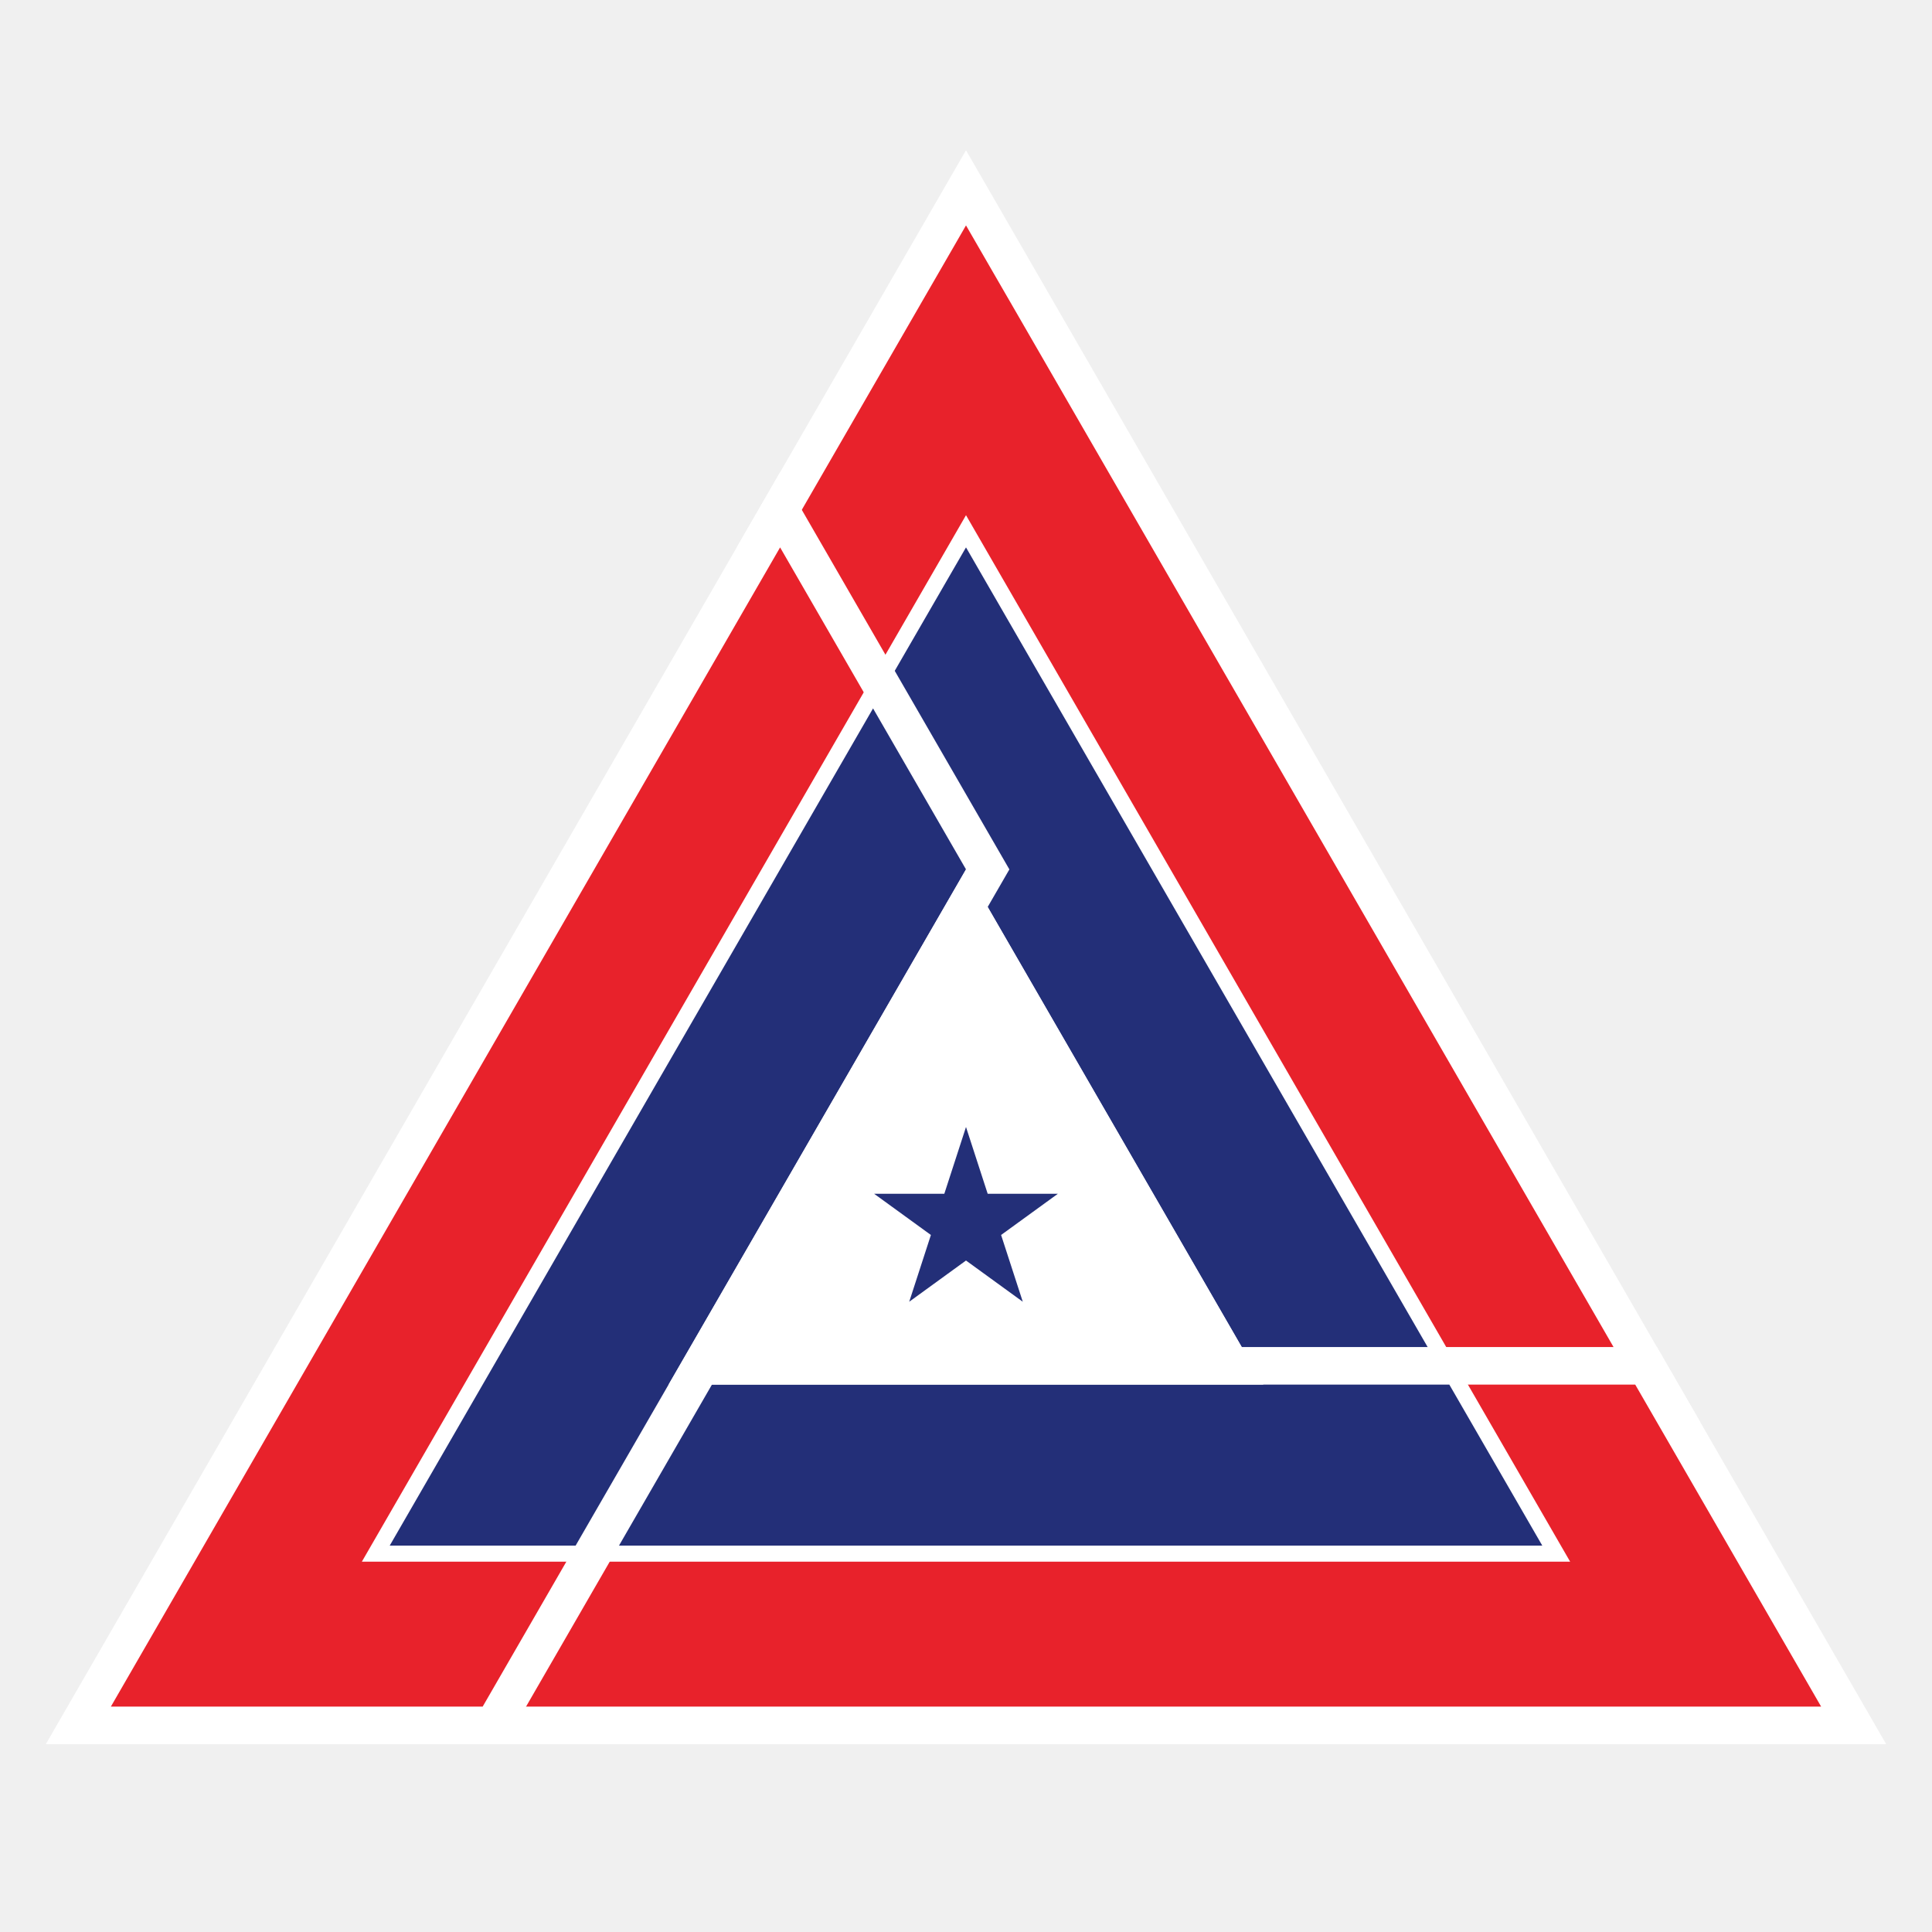
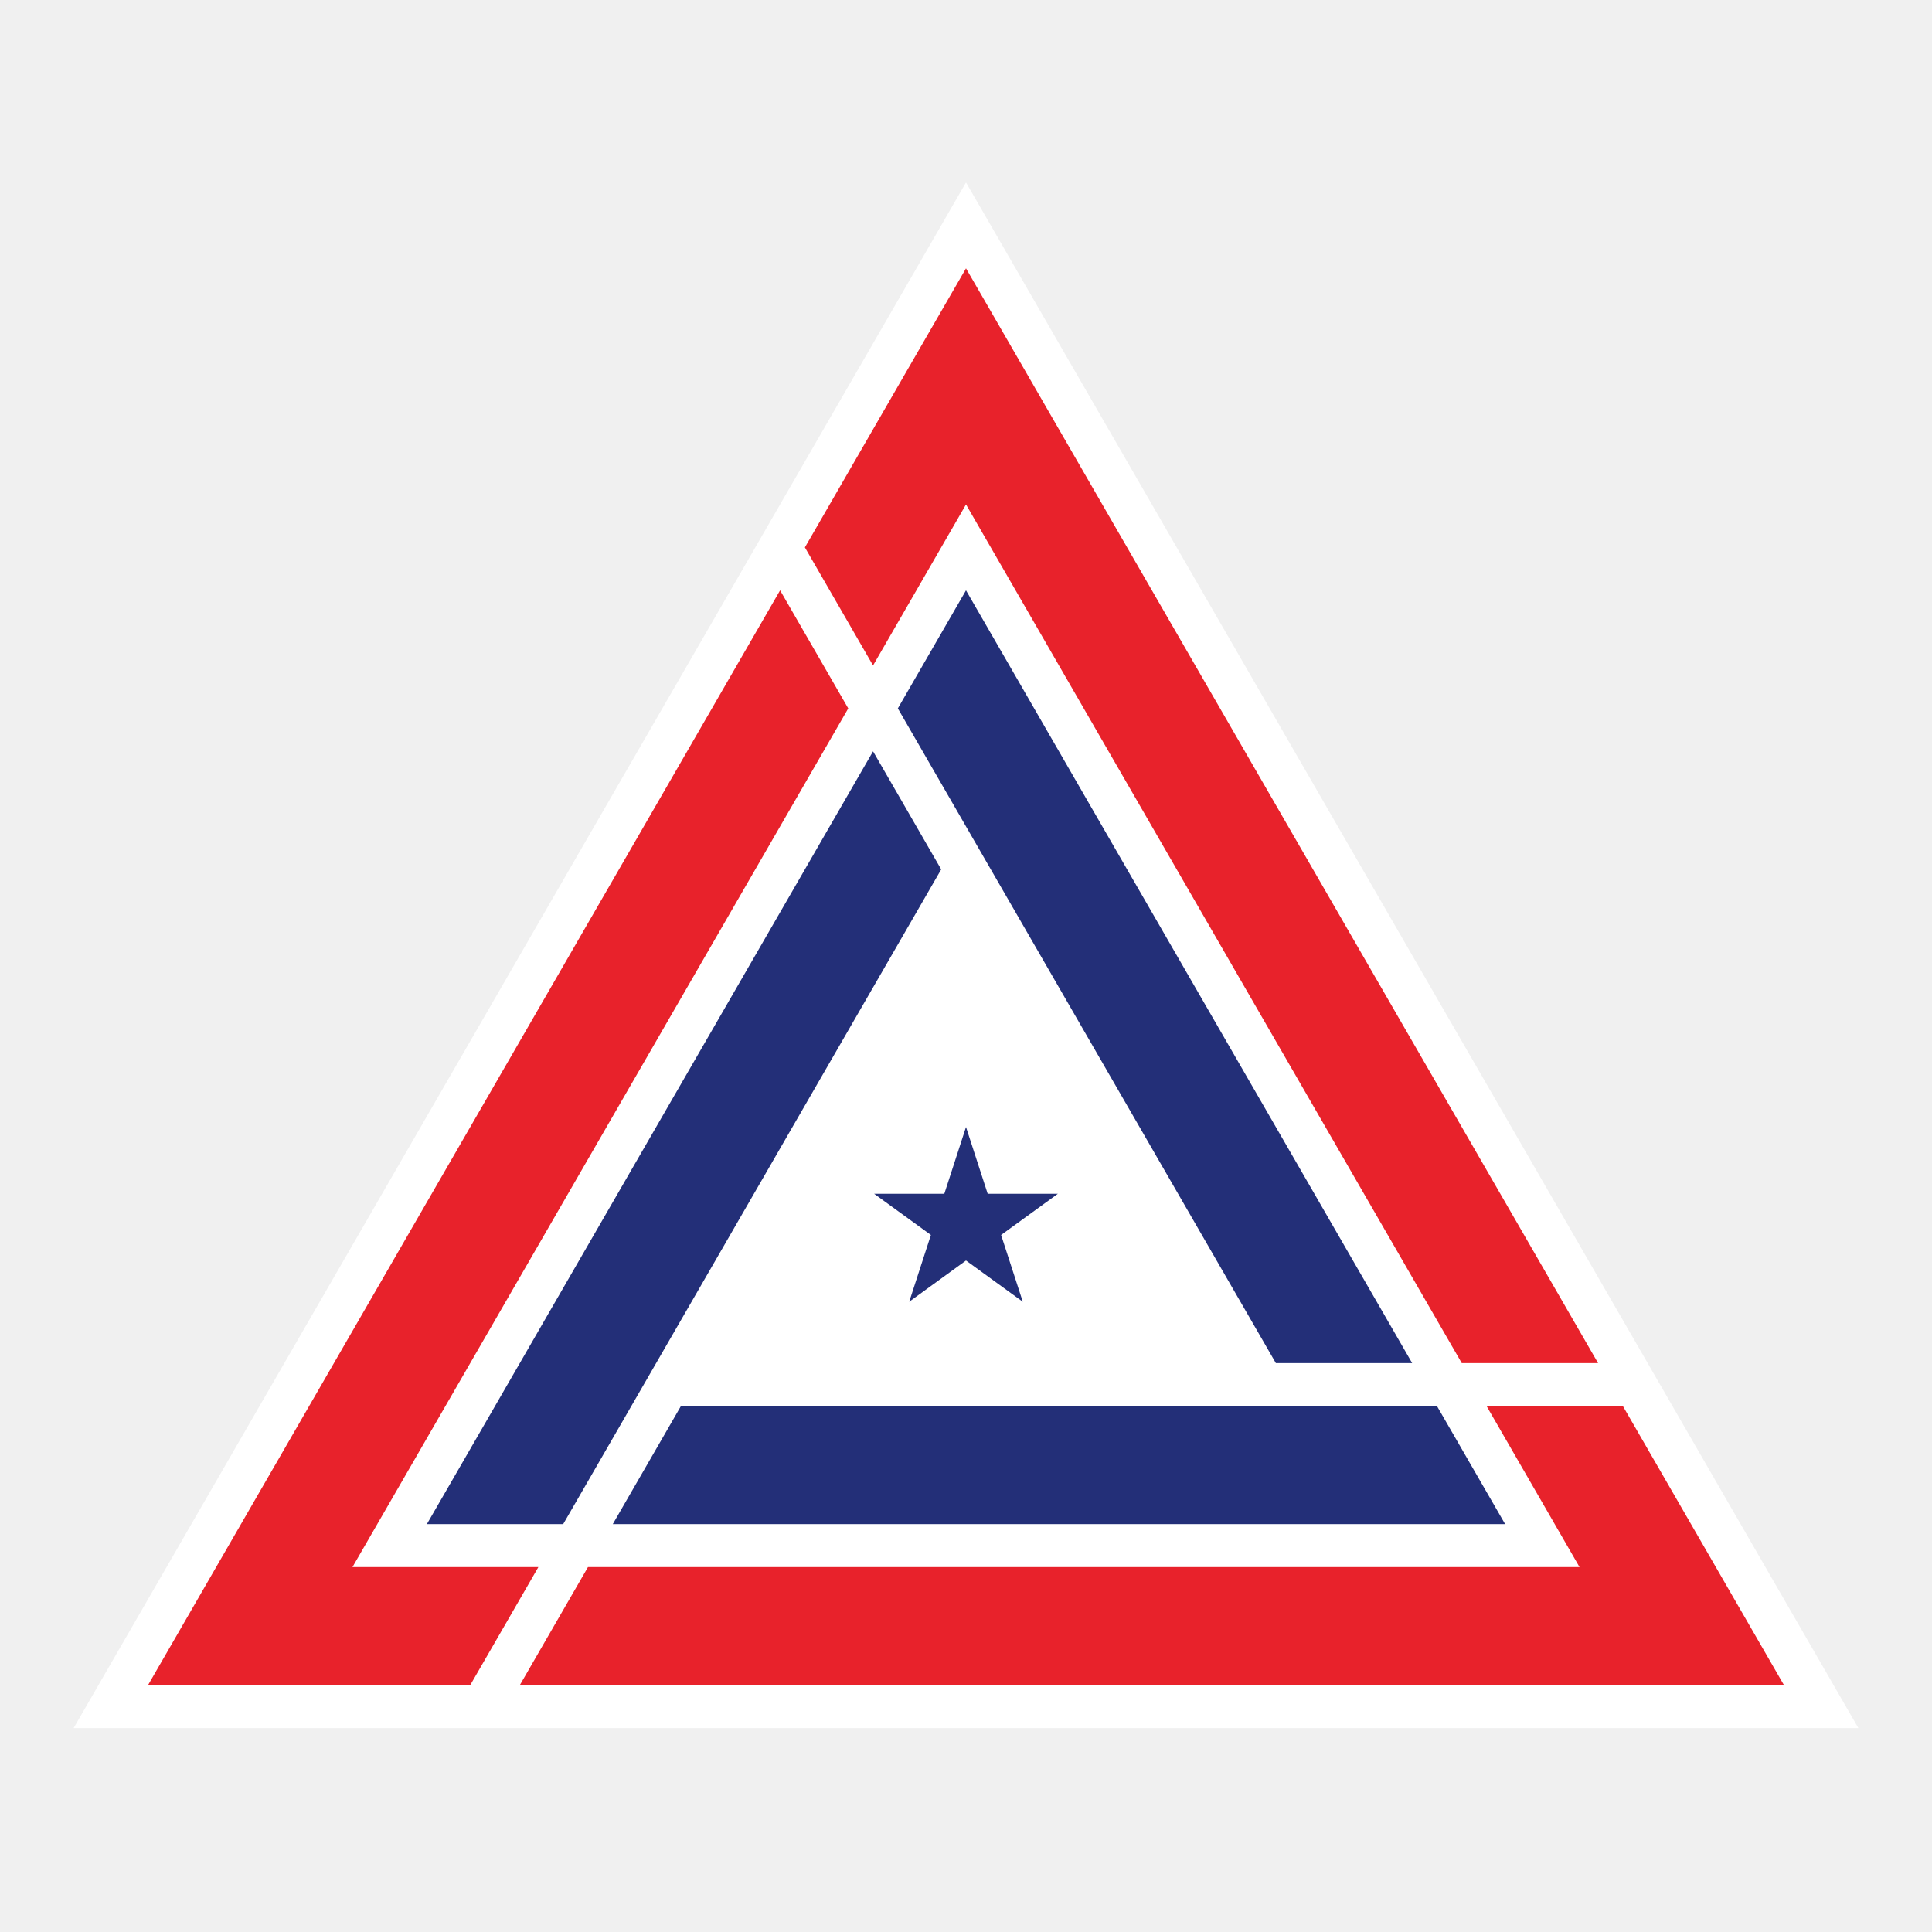
<svg xmlns="http://www.w3.org/2000/svg" viewBox="10 7 180 180" role="img" aria-label="The Daily Spunkmeyer">
-   <g stroke="#FFFFFF" stroke-linejoin="miter" paint-order="stroke">
-     <polygon points="100.00,28.00 162.35,136.00 127.71,136.00 82.68,58.00" fill="#E8222B" stroke-width="7" />
-     <polygon points="100.00,58.00 145.03,136.00 127.71,136.00 91.34,73.00" fill="#232F78" stroke-width="3" />
-     <polygon points="179.67,166.00 54.97,166.00 72.29,136.00 162.35,136.00" fill="#E8222B" stroke-width="7" />
-     <polygon points="153.69,151.00 63.63,151.00 72.29,136.00 145.03,136.00" fill="#232F78" stroke-width="3" />
-     <polygon points="20.33,166.00 82.68,58.00 100.00,88.00 54.97,166.00" fill="#E8222B" stroke-width="7" />
-     <polygon points="46.31,151.00 91.34,73.00 100.00,88.00 63.63,151.00" fill="#232F78" stroke-width="3" />
-   </g>
-   <polygon points="100,88 127.71,136 72.29,136" fill="#FFFFFF" />
+   <polygon points="100,24 183.14,168 16.86,168" fill="#FFFFFF" />
+   <polygon points="100,32 158.89,134 146.19,134 100,54 91.34,69 84.99,58" fill="#E8222B" />
+   <polygon points="100,62 141.57,134 128.87,134 93.65,73" fill="#232F78" />
+   <polygon points="176.21,164 58.43,164 64.78,153 157.16,153 148.5,138 161.2,138" fill="#E8222B" />
+   <polygon points="150.23,149 67.09,149 73.44,138 143.88,138" fill="#232F78" />
+   <polygon points="23.79,164 82.68,62 89.03,73 42.84,153 60.16,153 53.81,164" fill="#E8222B" />
+   <polygon points="49.77,149 91.34,77 97.69,88 62.47,149" fill="#232F78" />
  <polygon points="100,112 102.02,118.22 108.56,118.22 103.27,122.06 105.29,128.28 100,124.44 94.71,128.28 96.73,122.06 91.44,118.22 97.98,118.22" fill="#232F78" />
</svg>
